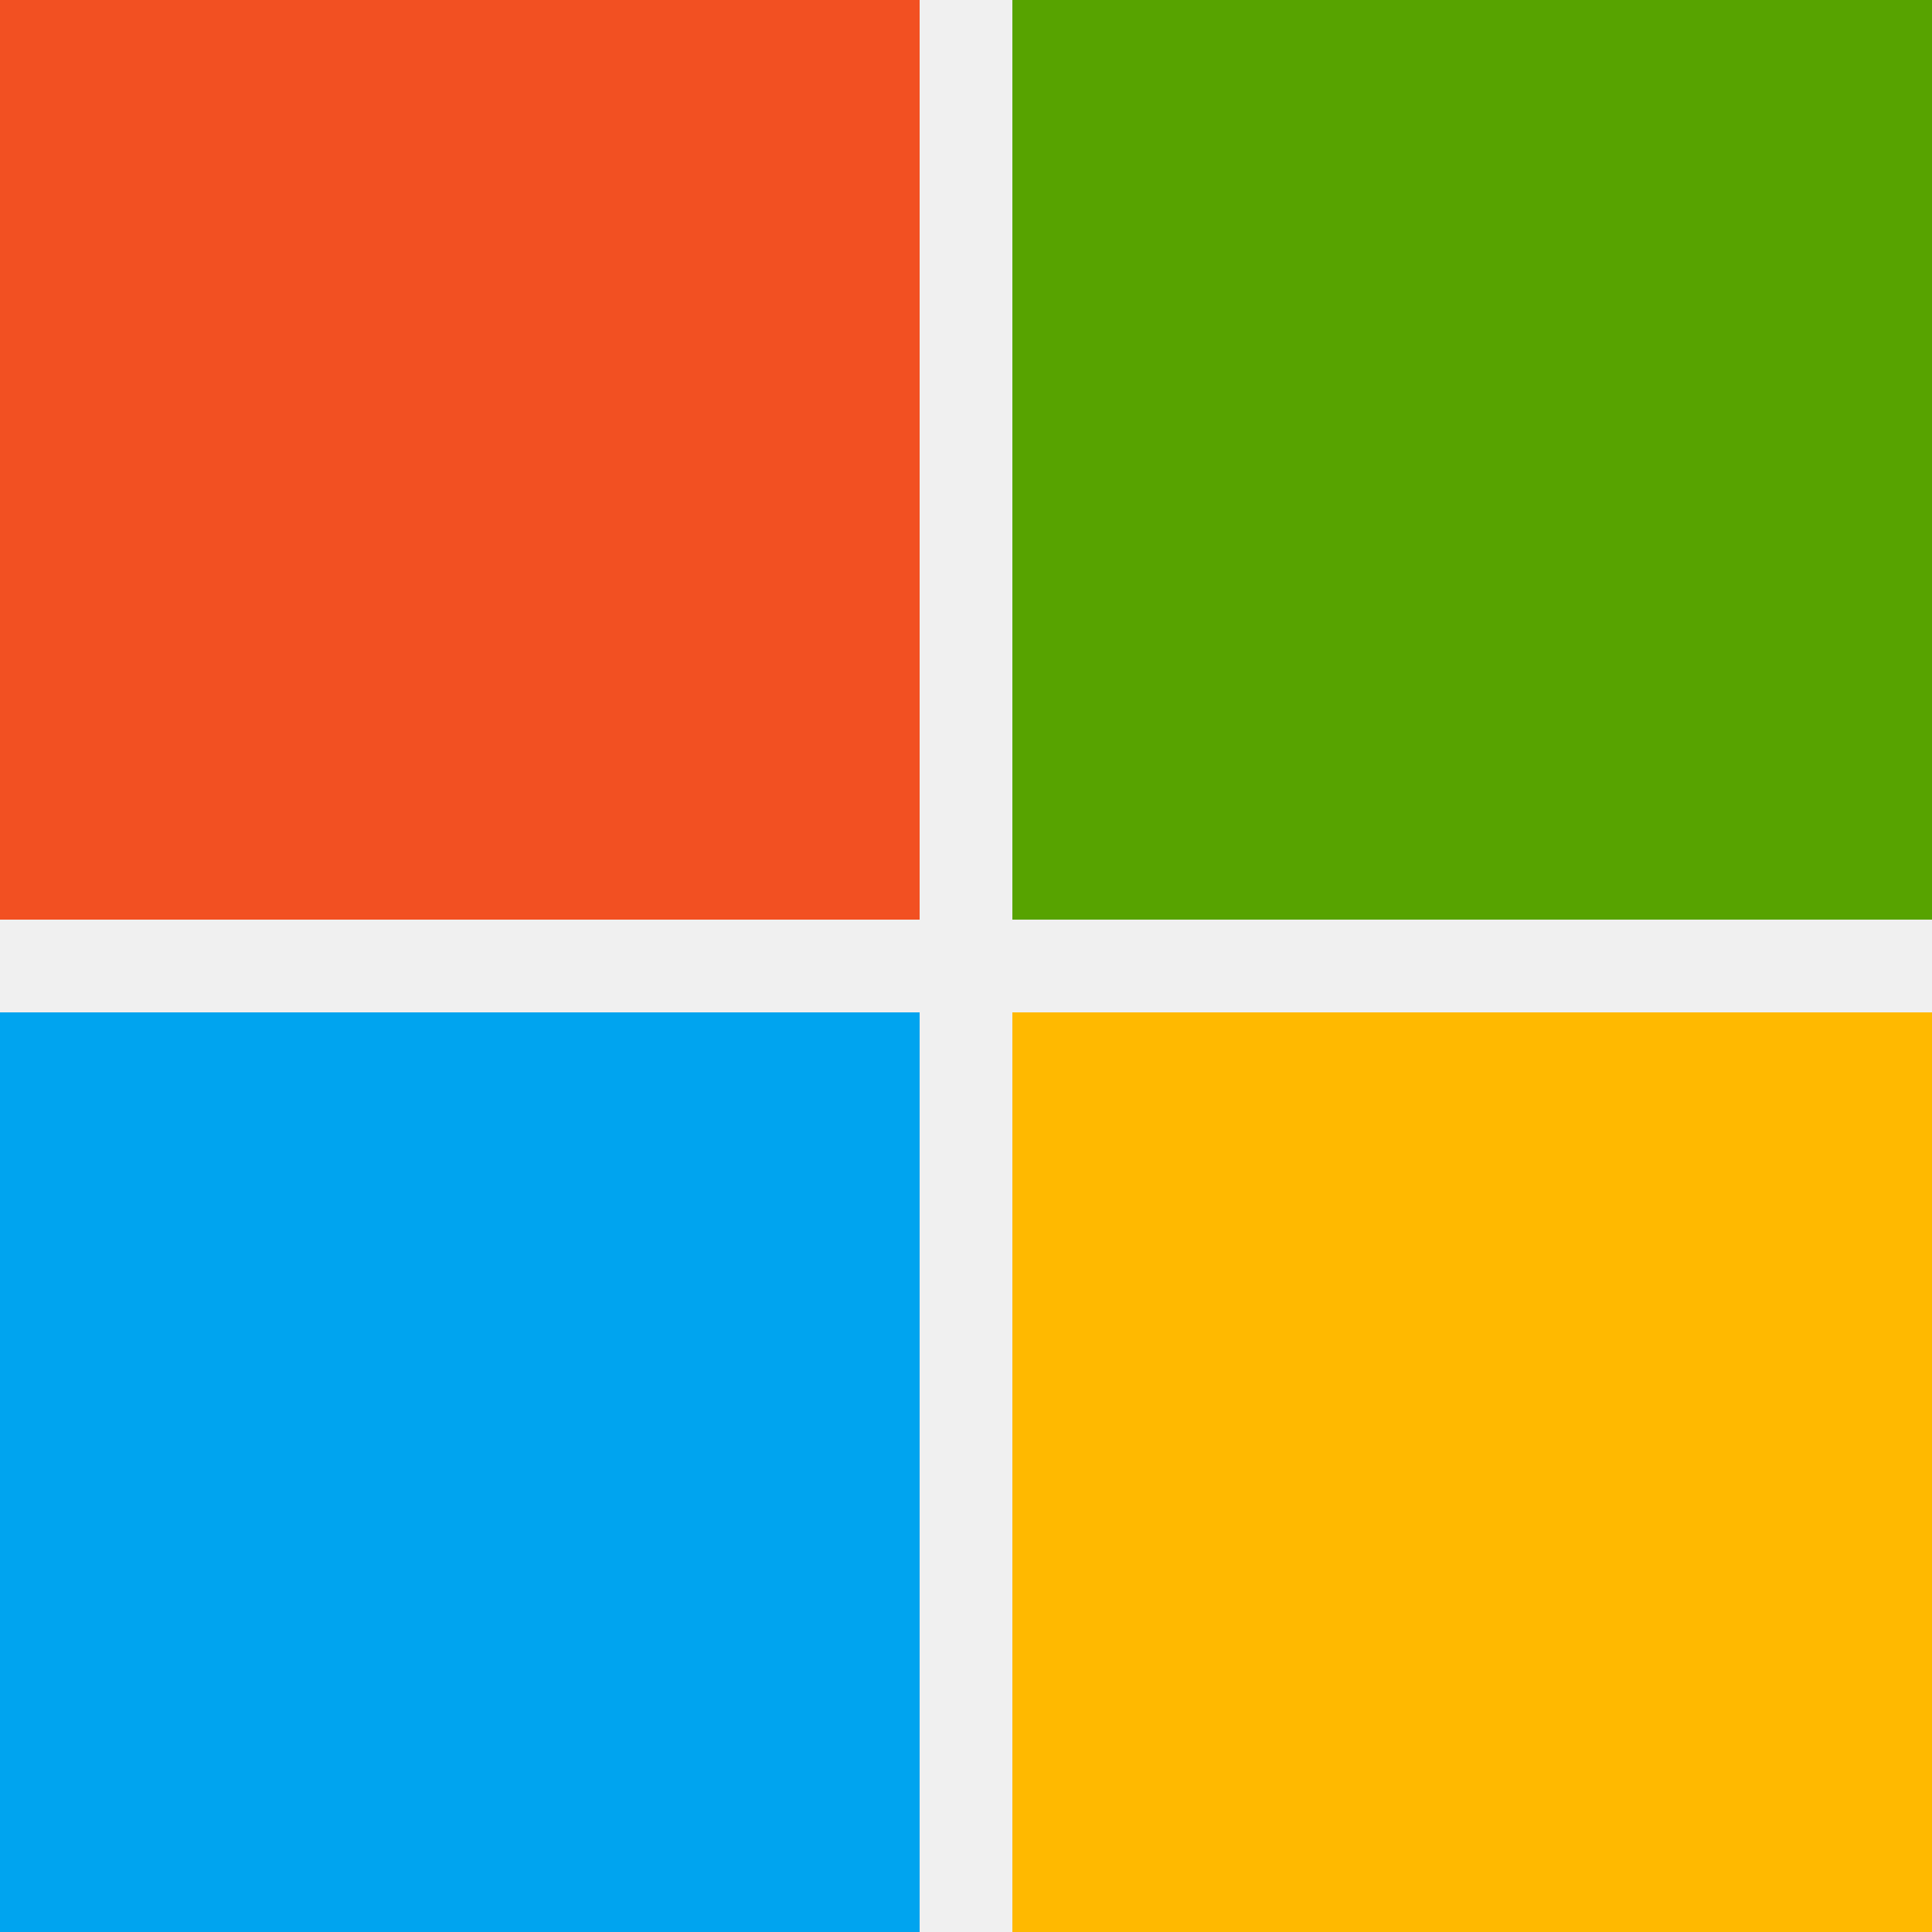
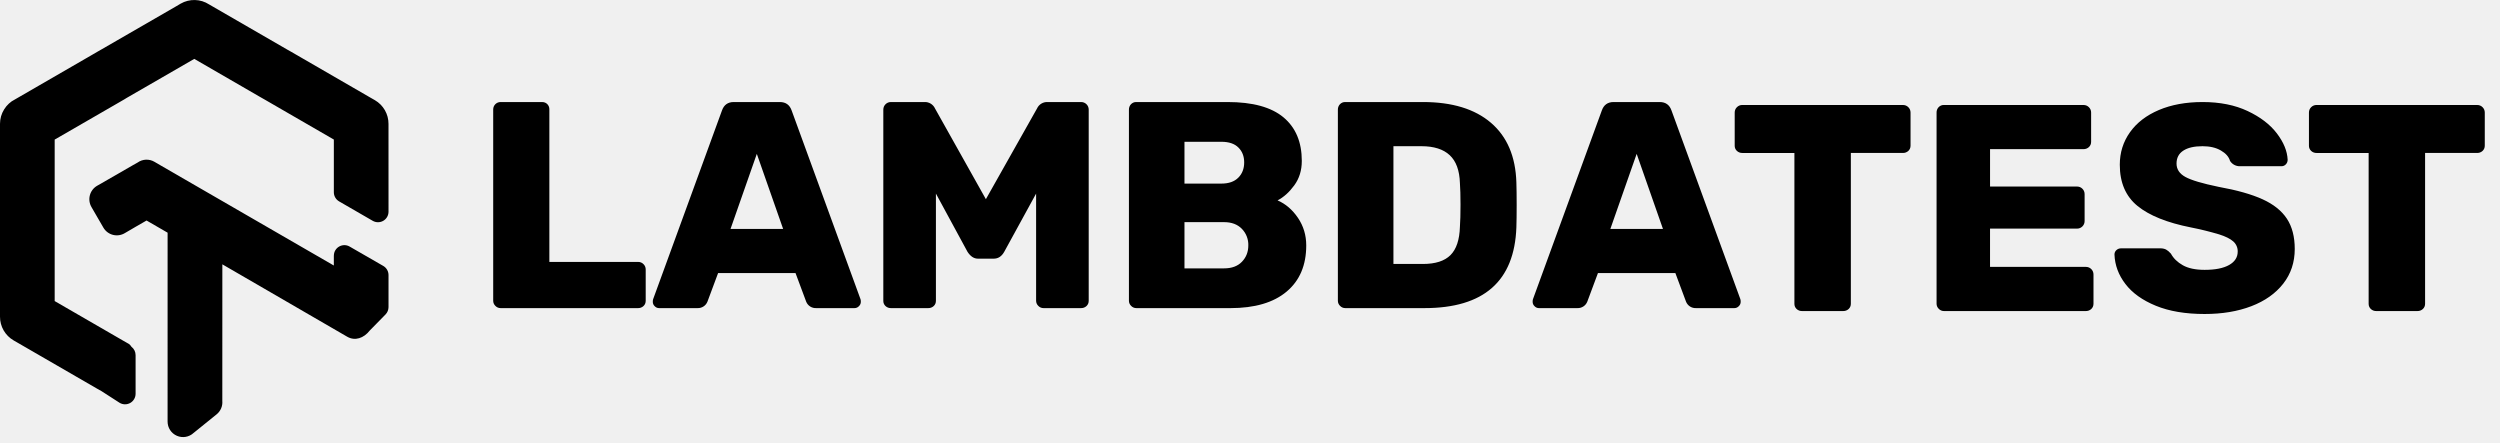
- <svg xmlns="http://www.w3.org/2000/svg" viewBox="0 0 50 50" class="msportalfx-svg-placeholder" role="presentation" focusable="false">
+ <svg xmlns="http://www.w3.org/2000/svg" viewBox="0 0 147 26" class="msportalfx-svg-placeholder" role="presentation" focusable="false">
  <g>
-     <path d="M0 0h23.8v23.8H0z" class="msportalfx-svg-c99" />
-     <path d="M26.2 0H50v23.8H26.2z" class="msportalfx-svg-c14" />
-     <path d="M0 26.2h23.8V50H0z" class="msportalfx-svg-c98" />
-     <path d="M26.2 26.2H50V50H26.2z" class="msportalfx-svg-c97" />
+     <g fill-rule="evenodd">
+       <path d="M7.973 20.88v2.275a.62.62 0 0 1-.946.526L5.97 23l-.253-.142-4.659-2.694-.252-.145A1.605 1.605 0 0 1 0 18.62V7.28c0-.301.085-.595.243-.848.157-.254.384-.462.62-.576L5.457 3.2l.25-.146.254-.145L10.364.367l.257-.152a1.605 1.605 0 0 1 1.676.046l4.58 2.647.254.143 4.656 2.693.254.145a1.606 1.606 0 0 1 .803 1.401l.001 5.158a.619.619 0 0 1-.929.536l-1.976-1.142a.619.619 0 0 1-.31-.536v-3.1L15.608 5.88a9.325 9.325 0 0 1-.33-.188l-3.855-2.23-4.01 2.316-.061.04-.284.165-3.853 2.225v9.495L7.24 20.03c.026.013.081.045.338.193l.083.074.068.092a.619.619 0 0 1 .244.491Zm11.658-5.846c0-.476.515-.774.928-.536l1.976 1.138c.192.11.31.315.31.537v1.884a.62.62 0 0 1-.176.433l-.932.95c-.35.446-.862.624-1.32.36l-7.343-4.257-.002 8.033a.91.91 0 0 1-.335.787l-1.354 1.094a.91.91 0 0 1-1.529-.667l.001-11.108-1.237-.716-.626.36c-.03.02-.02.015-.65.38a.913.913 0 0 1-1.262-.32l-.349-.602-.345-.596a.914.914 0 0 1 .32-1.262l.609-.349L7.82 9.71l.272-.153a.91.91 0 0 1 .984-.046l.343.2 10.21 5.901v-.578Z" fill-rule="nonzero" />
+       <path d="M29.435 18.117a.418.418 0 0 1-.305-.13.415.415 0 0 1-.13-.302V6.433A.432.432 0 0 1 29.435 6h2.433c.127 0 .231.04.312.121a.42.42 0 0 1 .122.312V15.4h5.214c.127 0 .234.043.32.13a.43.43 0 0 1 .131.32v1.835c0 .127-.043.23-.13.311a.454.454 0 0 1-.321.121h-8.081Zm9.314 0a.348.348 0 0 1-.252-.112.346.346 0 0 1-.113-.251c0-.07.006-.121.018-.156L42.45 6.502c.116-.335.347-.502.695-.502h2.71c.348 0 .58.167.696.502L50.6 17.598a.52.52 0 0 1 .017.156.347.347 0 0 1-.113.25.349.349 0 0 1-.252.113h-2.259a.603.603 0 0 1-.59-.38l-.626-1.68h-4.553l-.626 1.68a.603.603 0 0 1-.59.38h-2.26Zm4.206-4.656h3.093l-1.547-4.414-1.546 4.414Zm9.436 4.656a.455.455 0 0 1-.322-.12.407.407 0 0 1-.13-.312V6.45c0-.127.044-.234.13-.32a.438.438 0 0 1 .322-.13h1.964a.65.65 0 0 1 .625.38l2.99 5.332 3.006-5.331A.65.65 0 0 1 61.6 6h1.964c.128 0 .235.043.322.13.086.086.13.193.13.32v11.235c0 .127-.044.23-.13.311a.455.455 0 0 1-.322.121h-2.207a.418.418 0 0 1-.304-.13.415.415 0 0 1-.13-.302v-6.302l-1.877 3.428c-.15.265-.354.398-.609.398H57.5c-.232 0-.434-.133-.608-.398l-1.86-3.428v6.302c0 .127-.043.23-.13.311a.455.455 0 0 1-.321.121h-2.19Zm14.424 0a.417.417 0 0 1-.304-.13.415.415 0 0 1-.13-.302V6.45a.45.45 0 0 1 .12-.32.41.41 0 0 1 .314-.13h5.37c1.47 0 2.566.3 3.284.9.718.6 1.077 1.454 1.077 2.562 0 .554-.147 1.033-.443 1.437-.295.404-.623.698-.982.883.475.207.875.55 1.2 1.03.324.479.486 1.018.486 1.618 0 1.166-.385 2.072-1.156 2.718-.77.646-1.873.97-3.31.97h-5.526Zm5.004-7.322c.43 0 .76-.115.991-.346.232-.231.348-.53.348-.9 0-.358-.113-.65-.34-.874-.225-.226-.558-.338-.999-.338h-2.172v2.458h2.172Zm.157 4.985c.452 0 .802-.13 1.051-.39.25-.259.374-.579.374-.96a1.34 1.34 0 0 0-.382-.978c-.255-.26-.603-.39-1.043-.39h-2.329v2.718h2.329Zm7.125 2.337a.418.418 0 0 1-.304-.13.415.415 0 0 1-.13-.302V6.45a.45.45 0 0 1 .121-.32.41.41 0 0 1 .313-.13h4.57c1.715 0 3.047.407 3.997 1.22.95.814 1.449 1.982 1.495 3.506.011.334.017.779.017 1.333 0 .554-.006.992-.017 1.315-.116 3.162-1.918 4.743-5.405 4.743h-4.657Zm4.57-2.596c.73 0 1.269-.173 1.617-.52.347-.346.532-.9.555-1.661.024-.335.035-.768.035-1.299 0-.53-.011-.958-.035-1.28-.023-.74-.223-1.285-.599-1.636-.377-.352-.93-.528-1.66-.528h-1.65v6.924h1.737Zm6.813 2.596a.349.349 0 0 1-.252-.112.346.346 0 0 1-.113-.251.52.52 0 0 1 .017-.156l4.049-11.096c.116-.335.348-.502.695-.502h2.711c.348 0 .58.167.695.502l4.05 11.096a.522.522 0 0 1 .016.156.347.347 0 0 1-.112.25.348.348 0 0 1-.252.113h-2.26a.603.603 0 0 1-.59-.38l-.626-1.68h-4.553l-.626 1.68a.602.602 0 0 1-.59.38h-2.26Zm4.205-4.656h3.093l-1.546-4.414-1.547 4.414Zm11.273 4.829a.455.455 0 0 1-.321-.12.406.406 0 0 1-.13-.312V8.995h-3.059a.455.455 0 0 1-.322-.121.406.406 0 0 1-.13-.312V6.623c0-.127.043-.234.13-.32a.438.438 0 0 1 .322-.13h9.436c.127 0 .235.043.322.13.086.086.13.193.13.32v1.939c0 .127-.044.23-.13.312a.455.455 0 0 1-.322.12h-3.058v8.864c0 .127-.044.23-.13.311a.455.455 0 0 1-.322.121h-2.416Zm8.342 0a.418.418 0 0 1-.304-.13.415.415 0 0 1-.13-.302V6.623a.45.45 0 0 1 .12-.32.41.41 0 0 1 .314-.13h8.202c.127 0 .235.043.321.13a.433.433 0 0 1 .131.32v1.714c0 .127-.044.23-.13.311a.454.454 0 0 1-.322.122h-5.491v2.198h5.109c.127 0 .234.043.321.13.087.086.13.193.13.32v1.575a.434.434 0 0 1-.13.32.44.44 0 0 1-.321.13h-5.11v2.25h5.631a.442.442 0 0 1 .452.45v1.715c0 .127-.044.23-.13.311a.455.455 0 0 1-.322.121h-8.341Zm15.327.173c-1.124 0-2.08-.161-2.867-.484-.788-.323-1.385-.75-1.79-1.281-.406-.53-.62-1.108-.643-1.731 0-.104.037-.19.113-.26a.385.385 0 0 1 .269-.104h2.311a.72.72 0 0 1 .34.07c.086.046.182.126.286.242.15.277.385.505.704.684.318.178.744.268 1.277.268.626 0 1.106-.095 1.442-.286.336-.19.504-.453.504-.787a.766.766 0 0 0-.26-.597c-.174-.156-.452-.295-.834-.416a18.07 18.07 0 0 0-1.651-.407c-1.402-.277-2.45-.698-3.146-1.264-.695-.565-1.042-1.373-1.042-2.423 0-.715.2-1.353.6-1.913.399-.56.966-.995 1.702-1.307.736-.311 1.59-.467 2.563-.467 1.02 0 1.903.176 2.65.528.748.352 1.321.79 1.721 1.315.4.526.611 1.042.634 1.55a.381.381 0 0 1-.104.268.34.34 0 0 1-.26.113h-2.433a.67.67 0 0 1-.591-.312c-.07-.242-.25-.447-.54-.614-.289-.168-.648-.251-1.077-.251-.486 0-.863.086-1.13.26-.266.172-.399.426-.399.76 0 .335.174.598.522.788.347.191.996.384 1.946.58 1.089.196 1.955.442 2.598.736.643.294 1.118.675 1.425 1.142.307.468.46 1.06.46 1.775 0 .785-.226 1.465-.677 2.042-.452.577-1.078 1.019-1.877 1.325-.8.306-1.715.458-2.746.458Zm10.097-.173a.454.454 0 0 1-.322-.12.406.406 0 0 1-.13-.312V8.995h-3.059a.454.454 0 0 1-.321-.121.406.406 0 0 1-.13-.312V6.623c0-.127.043-.234.13-.32a.437.437 0 0 1 .321-.13h9.436c.128 0 .235.043.322.13.087.086.13.193.13.32v1.939c0 .127-.043.23-.13.312a.454.454 0 0 1-.322.12h-3.058v8.864c0 .127-.044.23-.13.311a.454.454 0 0 1-.322.121h-2.415Z" />
+     </g>
  </g>
  <style>.msportalfx-svg-c01{fill:#fff}.msportalfx-svg-c02{fill:#e5e5e5}.msportalfx-svg-c03{fill:#a0a1a2}.msportalfx-svg-c04{fill:#7a7a7a}.msportalfx-svg-c05{fill:#3e3e3e}.msportalfx-svg-c06{fill:#1e1e1e}.msportalfx-svg-c07{fill:#0f0f0f}.msportalfx-svg-c08{fill:#ba141a}.msportalfx-svg-c09{fill:#dd5900}.msportalfx-svg-c10{fill:#ff8c00}.msportalfx-svg-c11{fill:#fcd116}.msportalfx-svg-c12{fill:#fee087}.msportalfx-svg-c13{fill:#b8d432}.msportalfx-svg-c14,.msportalfx-svg-c32{fill:#57a300}.msportalfx-svg-c15{fill:#59b4d9}.msportalfx-svg-c16{fill:#3999c6}.msportalfx-svg-c17{fill:#804998}.msportalfx-svg-c18{fill:#ec008c}.msportalfx-svg-c19{fill:#0072c6}.msportalfx-svg-c20{fill:#68217a}.msportalfx-svg-c21{fill:#00188f}.msportalfx-svg-c22{fill:#e81123}.fxs-mode-light .msportalfx-svg-c22{fill:#a4262c}.msportalfx-svg-c23{fill:#cae3f3}.msportalfx-svg-c24{fill:#59aed3}.msportalfx-svg-c25{fill:#4c3b12}.msportalfx-svg-c26{fill:#be9555}.msportalfx-svg-c27{fill:#4f4d52}.msportalfx-svg-c28{fill:#ef6f59}.msportalfx-svg-c29{fill:#f7cb64}.msportalfx-svg-c30{fill:#fdd8db}.msportalfx-svg-c31{fill:#f6ffec}.msportalfx-svg-c33{fill:#8a2da5}.msportalfx-svg-c34{fill:#e00b1c}.msportalfx-svg-c35{fill:#015cda}.msportalfx-svg-c36{fill:#5db300}.msportalfx-svg-c97{fill:#ffb900}.msportalfx-svg-c98{fill:#00a4ef}.msportalfx-svg-c99{fill:#f25022}.msportalfx-inverted-theme .msportalfx-svg-c05,.fxs-theme-dark .msportalfx-svg-c05{fill:#777}.msportalfx-inverted-theme .msportalfx-svg-c07,.fxs-theme-dark .msportalfx-svg-c07{fill:#f2f2f2}.msportalfx-svg-palette-white{fill:#fff}.msportalfx-svg-palette-blue{fill:#015cda}.msportalfx-svg-palette-black{fill:#1e1e1e}.msportalfx-svg-palette-green{fill:#57a300}.msportalfx-svg-palette-gray{fill:#a0a1a2}.msportalfx-svg-palette-inherit{fill:inherit}.msportalfx-svg-badge{position:absolute;left:0;bottom:0;min-height:10px;min-width:10px}.fxc-menu-icon&gt;.msportalfx-svg-badge{left:-2px;bottom:-2px;min-height:8px;min-width:8px}.msportalfx-svg-disabled{filter:grayscale(100%)}.msportalfx-svg-loading-square{animation:ProgressFlagAnimation 1.45s infinite ease-in-out;transform-origin:50%}.msportalfx-svg-loading-square:nth-child(1){animation-delay:0s}.msportalfx-svg-loading-square:nth-child(2){animation-delay:.2s}.msportalfx-svg-loading-square:nth-child(3){animation-delay:.4s}@keyframes ProgressFlagAnimation{0%{transform:scale(1);opacity:.3}36.1%{transform:scale(1.06);opacity:1}50%{transform:scale(1.06);opacity:1}86.1%{transform:scale(1);opacity:.3}}.msportalfx-svg-flip-horizontal&gt;svg,svg.msportalfx-svg-flip-horizontal{transform:scaleX(-1)}.msportalfx-svg-fabric-rotate360{animation:ImageRotation 1.3s cubic-bezier(.53,.21,.29,.67) infinite}@keyframes ImageRotation{0%{transform:rotate(-45deg)}100%{transform:rotate(315deg)}}.fxs-svg-number .msportalfx-font-bold{font-size:10px;fill:#0065ad}.fxs-svg-number .fxs-svg-circle{stroke-width:0%;fill:#0078d4}.fxs-svg-number .fxs-svg-text{fill:#fff;font-size:10px}.fxs-svg-number.msportalfx-svg-disabled{filter:grayscale(0%)}.fxs-svg-number.msportalfx-svg-disabled .fxs-svg-circle{fill:#fff;stroke-width:1px;stroke:#949494}.fxs-svg-number.msportalfx-svg-disabled .fxs-svg-text{fill:#949494}.fxs-theme-dark .fxs-svg-number .fxs-svg-text{fill:#0f0f0f}.fxs-theme-dark .fxs-svg-number .fxs-svg-circle{stroke-width:0%;fill:#0078d4}.fxs-theme-dark .fxs-svg-number.msportalfx-svg-disabled .fxs-svg-circle{fill:#0f0f0f;stroke-width:1px;stroke:#949494}.fxs-theme-dark .fxs-svg-number.msportalfx-svg-disabled .fxs-svg-text{fill:#949494}</style>
</svg>
